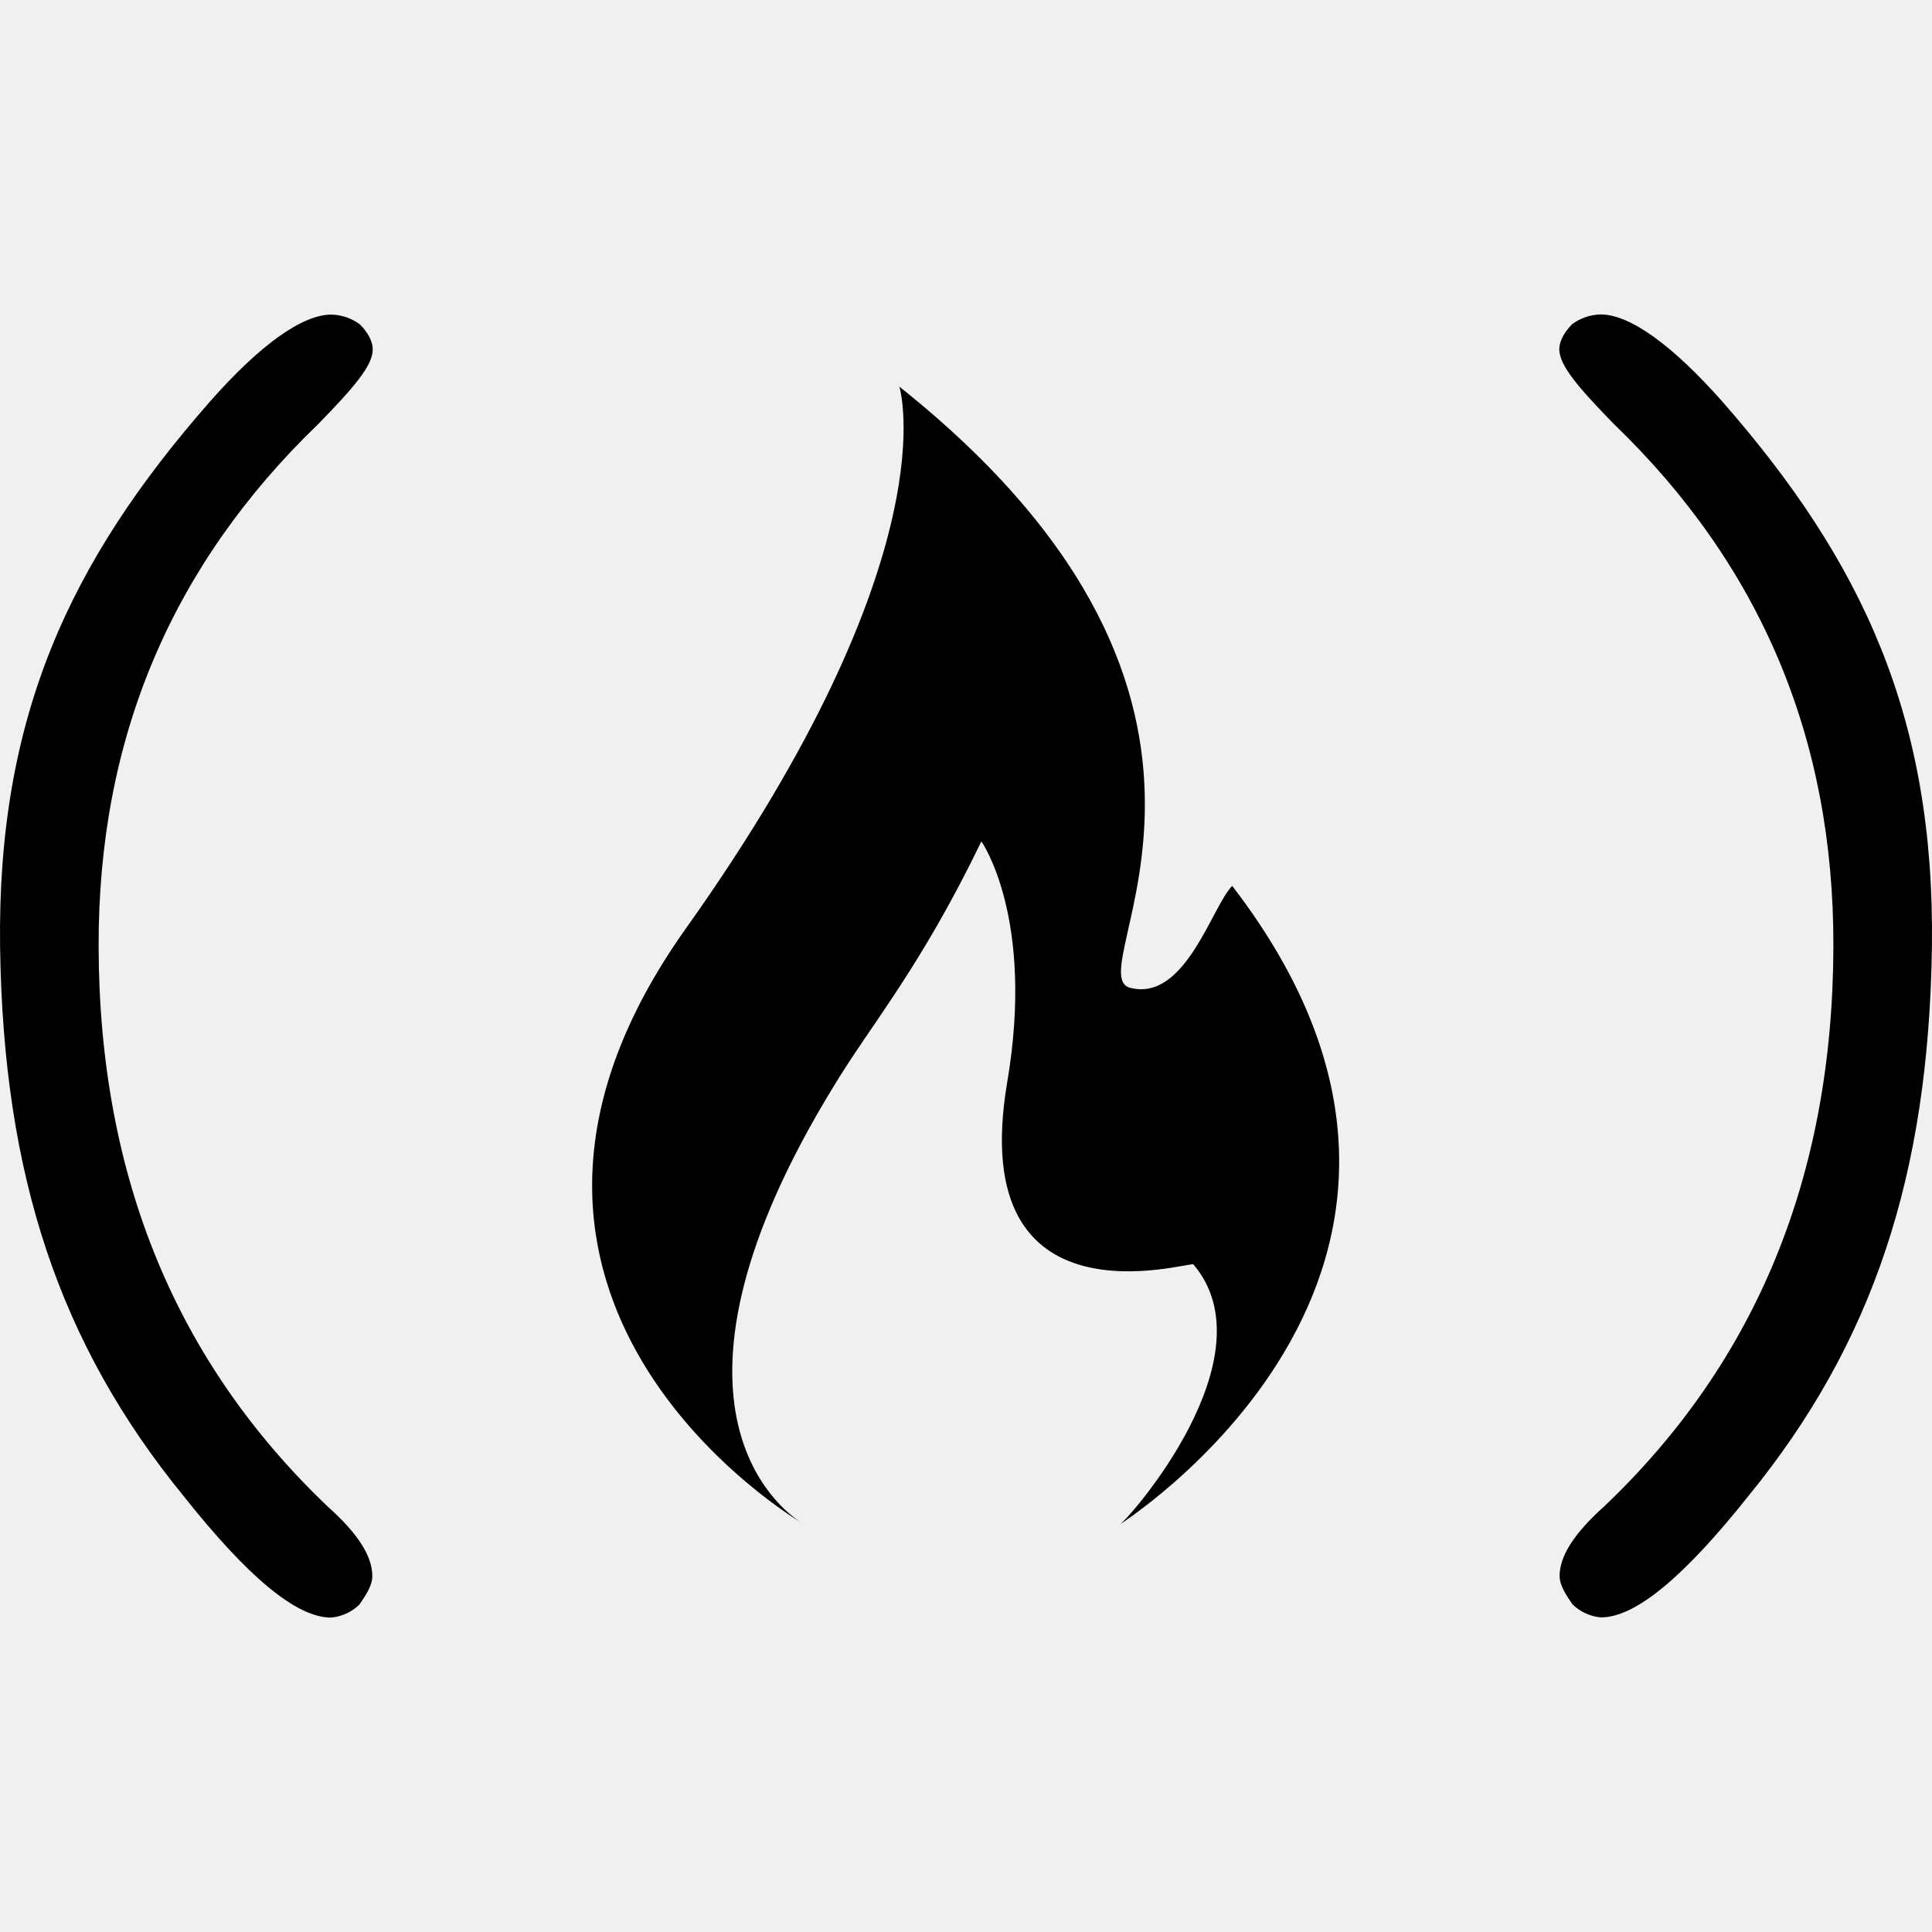
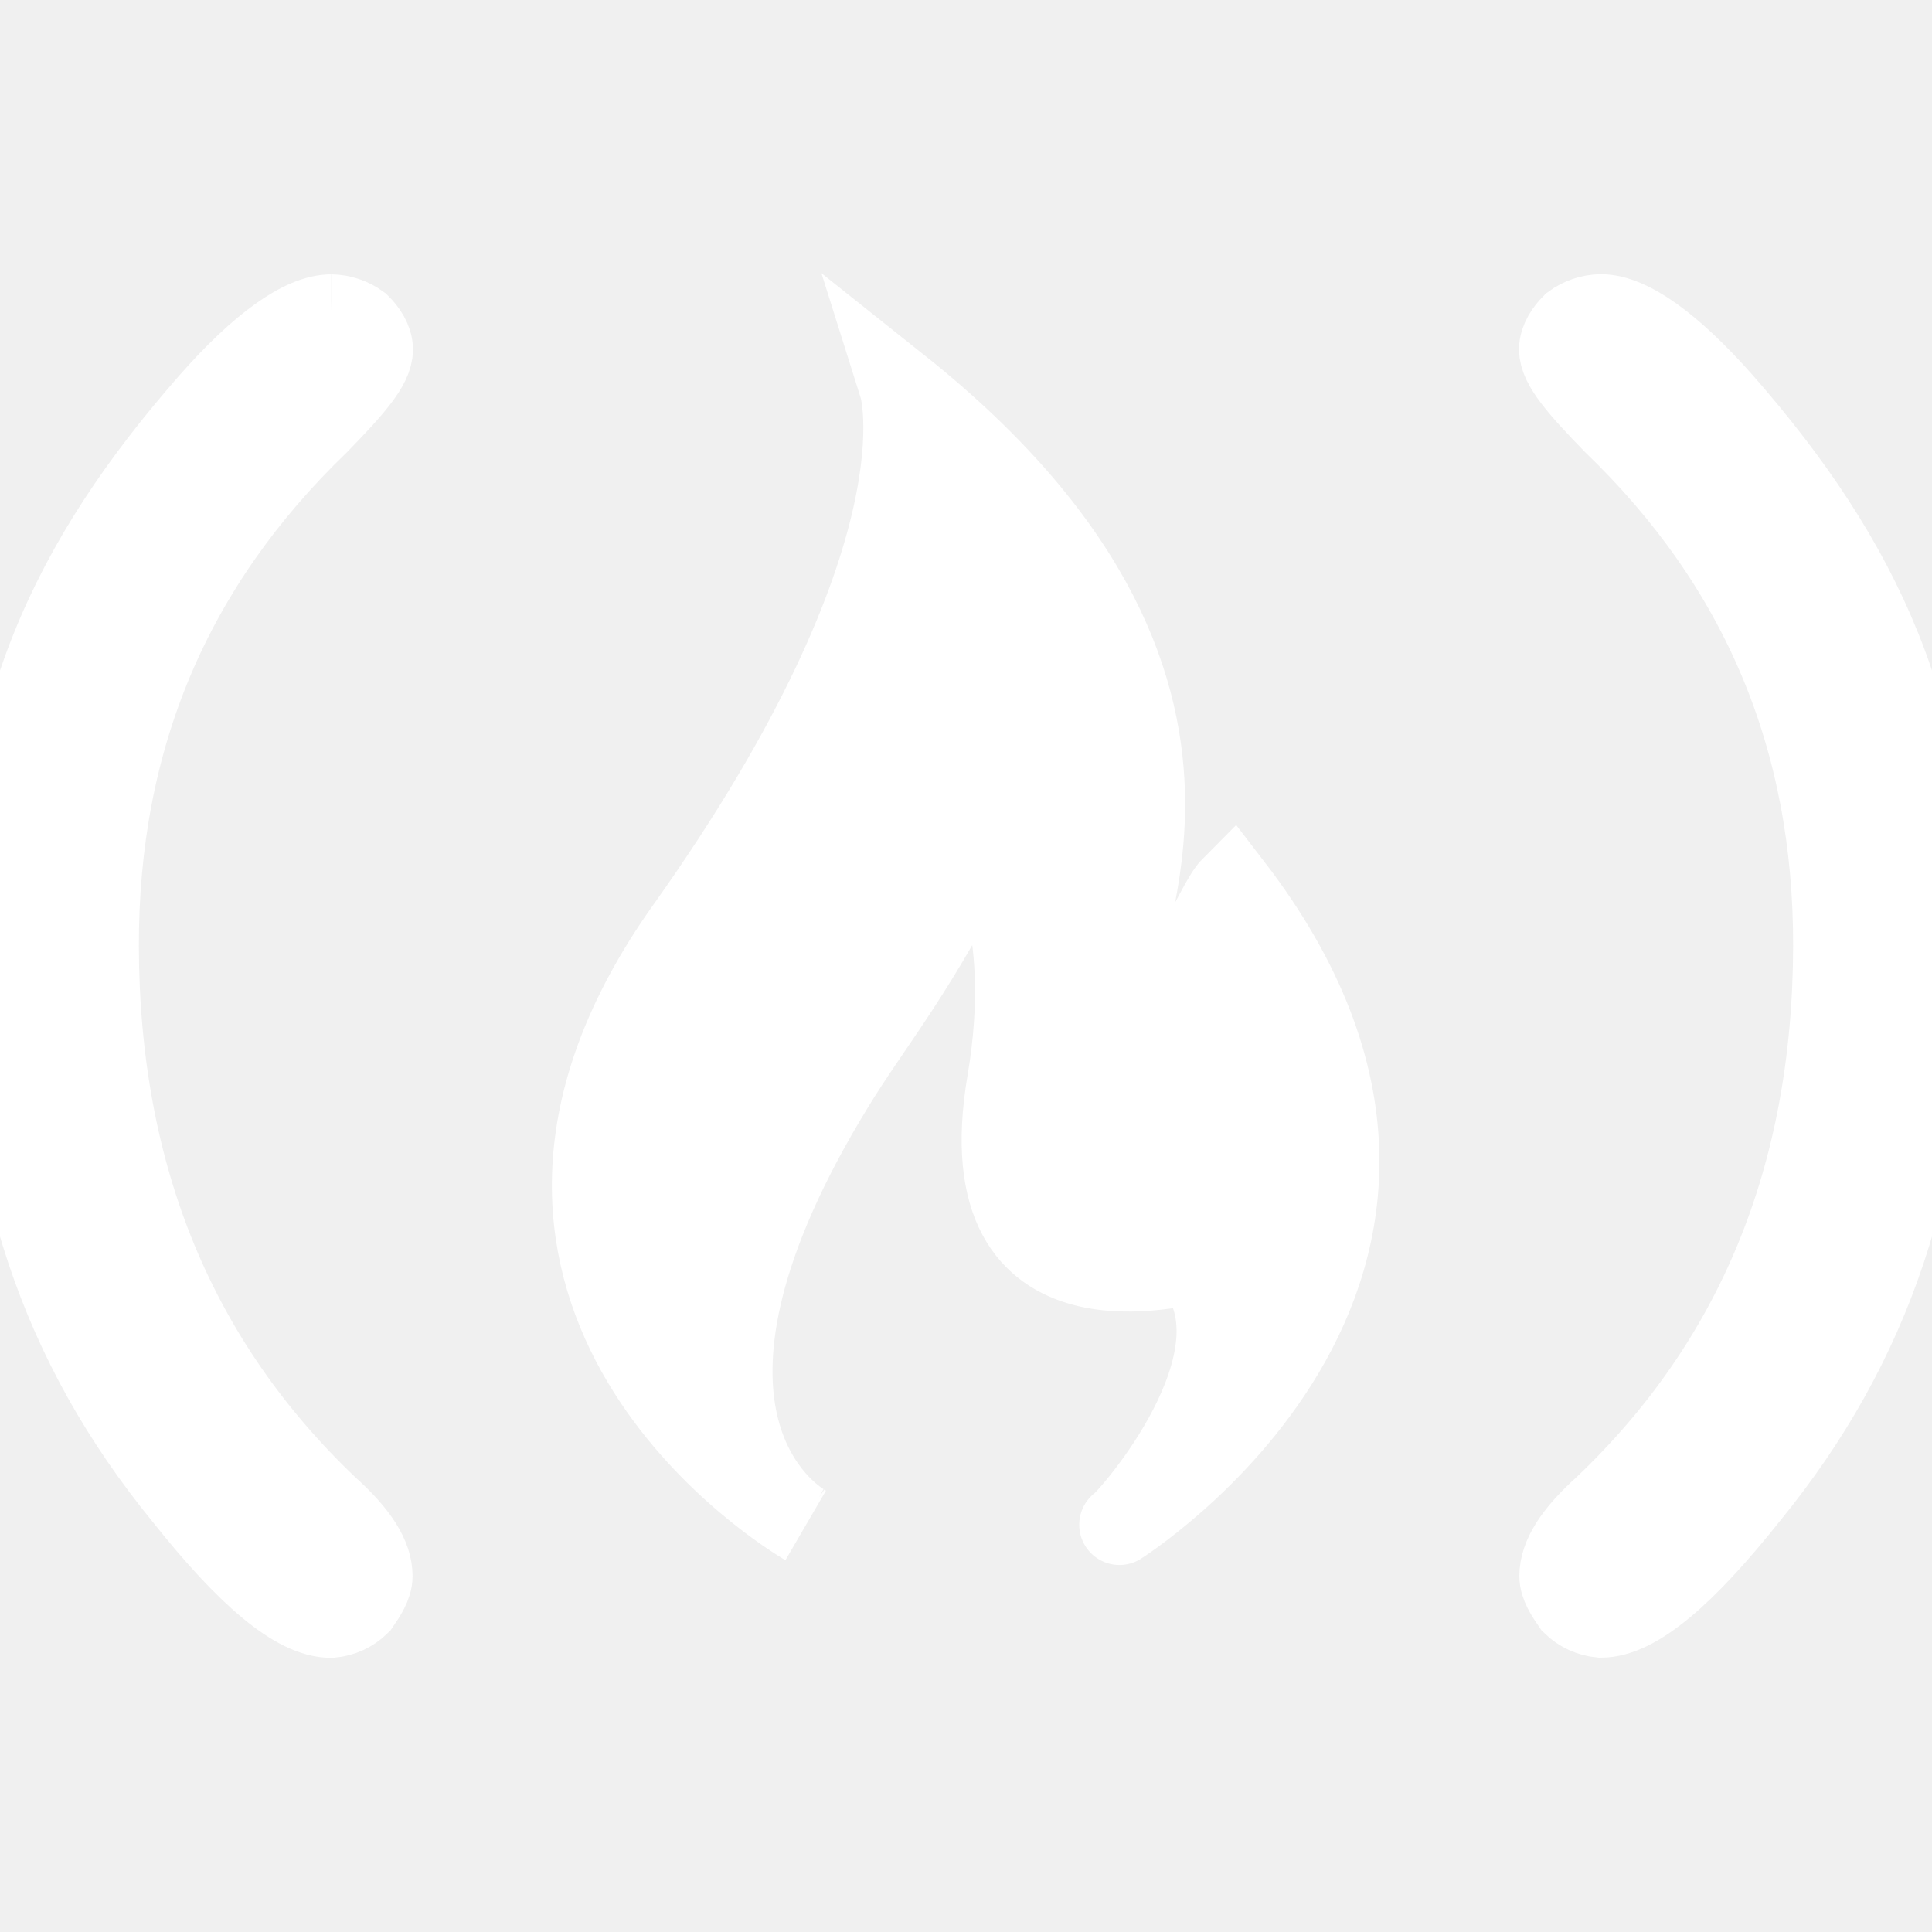
- <svg xmlns="http://www.w3.org/2000/svg" fill="#000000" width="800px" height="800px" viewBox="0 0 24 24" role="img">
-   <path d="M19.885 3.906a.621.621 0 0 0-.354.12c-.08.08-.161.196-.161.313 0 .2.236.474.673.923 1.822 1.754 2.738 3.903 2.732 6.494-.007 2.867-.97 5.17-2.844 6.954-.394.353-.556.63-.557.867 0 .116.08.237.16.353a.58.58 0 0 0 .353.162c.434 0 1.04-.512 1.833-1.509 1.542-1.89 2.24-3.978 2.279-6.824.036-2.847-.857-4.777-2.603-6.77-.63-.712-1.153-1.082-1.511-1.083zm-15.769.002c-.358 0-.882.37-1.51 1.083C.858 6.984-.035 8.914.001 11.761c.04 2.846.737 4.933 2.28 6.824.791.997 1.398 1.51 1.832 1.509a.573.573 0 0 0 .352-.162c.08-.116.16-.237.16-.353 0-.237-.162-.514-.556-.866-1.873-1.785-2.837-4.087-2.844-6.955-.006-2.591.91-4.74 2.732-6.494.437-.449.674-.722.673-.923 0-.117-.08-.233-.161-.313a.621.621 0 0 0-.354-.12zm7.056.895s.655 2.081-2.649 6.727c-3.156 4.433 1.045 7.15 1.432 7.386-.281-.18-2.001-1.5.402-5.423.466-.77 1.076-1.47 1.834-3.041 0 0 .67.946.32 2.998-.523 3.101 2.271 2.214 2.314 2.257.976 1.15-.808 3.17-.917 3.233-.108.061 5.096-3.13 1.399-7.935-.253.253-.582 1.442-1.267 1.266-.684-.174 2.125-3.494-2.868-7.468zM9.955 18.916c.023.016.038.024.038.024l-.038-.024z" />
+ <svg xmlns="http://www.w3.org/2000/svg" fill="#ffffff" width="800px" height="800px" viewBox="0 0 24 24" role="img" stroke="#ffffff">
+   <g id="SVGRepo_bgCarrier" stroke-width="0" />
+   <g id="SVGRepo_tracerCarrier" stroke-linecap="round" stroke-linejoin="round" />
+   <g id="SVGRepo_iconCarrier">
+     <path d="M19.885 3.906a.621.621 0 0 0-.354.12c-.08.08-.161.196-.161.313 0 .2.236.474.673.923 1.822 1.754 2.738 3.903 2.732 6.494-.007 2.867-.97 5.17-2.844 6.954-.394.353-.556.63-.557.867 0 .116.08.237.16.353a.58.58 0 0 0 .353.162c.434 0 1.04-.512 1.833-1.509 1.542-1.89 2.24-3.978 2.279-6.824.036-2.847-.857-4.777-2.603-6.77-.63-.712-1.153-1.082-1.511-1.083zm-15.769.002c-.358 0-.882.37-1.51 1.083C.858 6.984-.035 8.914.001 11.761c.04 2.846.737 4.933 2.28 6.824.791.997 1.398 1.51 1.832 1.509a.573.573 0 0 0 .352-.162c.08-.116.16-.237.16-.353 0-.237-.162-.514-.556-.866-1.873-1.785-2.837-4.087-2.844-6.955-.006-2.591.91-4.74 2.732-6.494.437-.449.674-.722.673-.923 0-.117-.08-.233-.161-.313a.621.621 0 0 0-.354-.12zm7.056.895s.655 2.081-2.649 6.727c-3.156 4.433 1.045 7.15 1.432 7.386-.281-.18-2.001-1.5.402-5.423.466-.77 1.076-1.47 1.834-3.041 0 0 .67.946.32 2.998-.523 3.101 2.271 2.214 2.314 2.257.976 1.15-.808 3.17-.917 3.233-.108.061 5.096-3.13 1.399-7.935-.253.253-.582 1.442-1.267 1.266-.684-.174 2.125-3.494-2.868-7.468zM9.955 18.916c.023.016.038.024.038.024l-.038-.024z" />
+   </g>
</svg>
